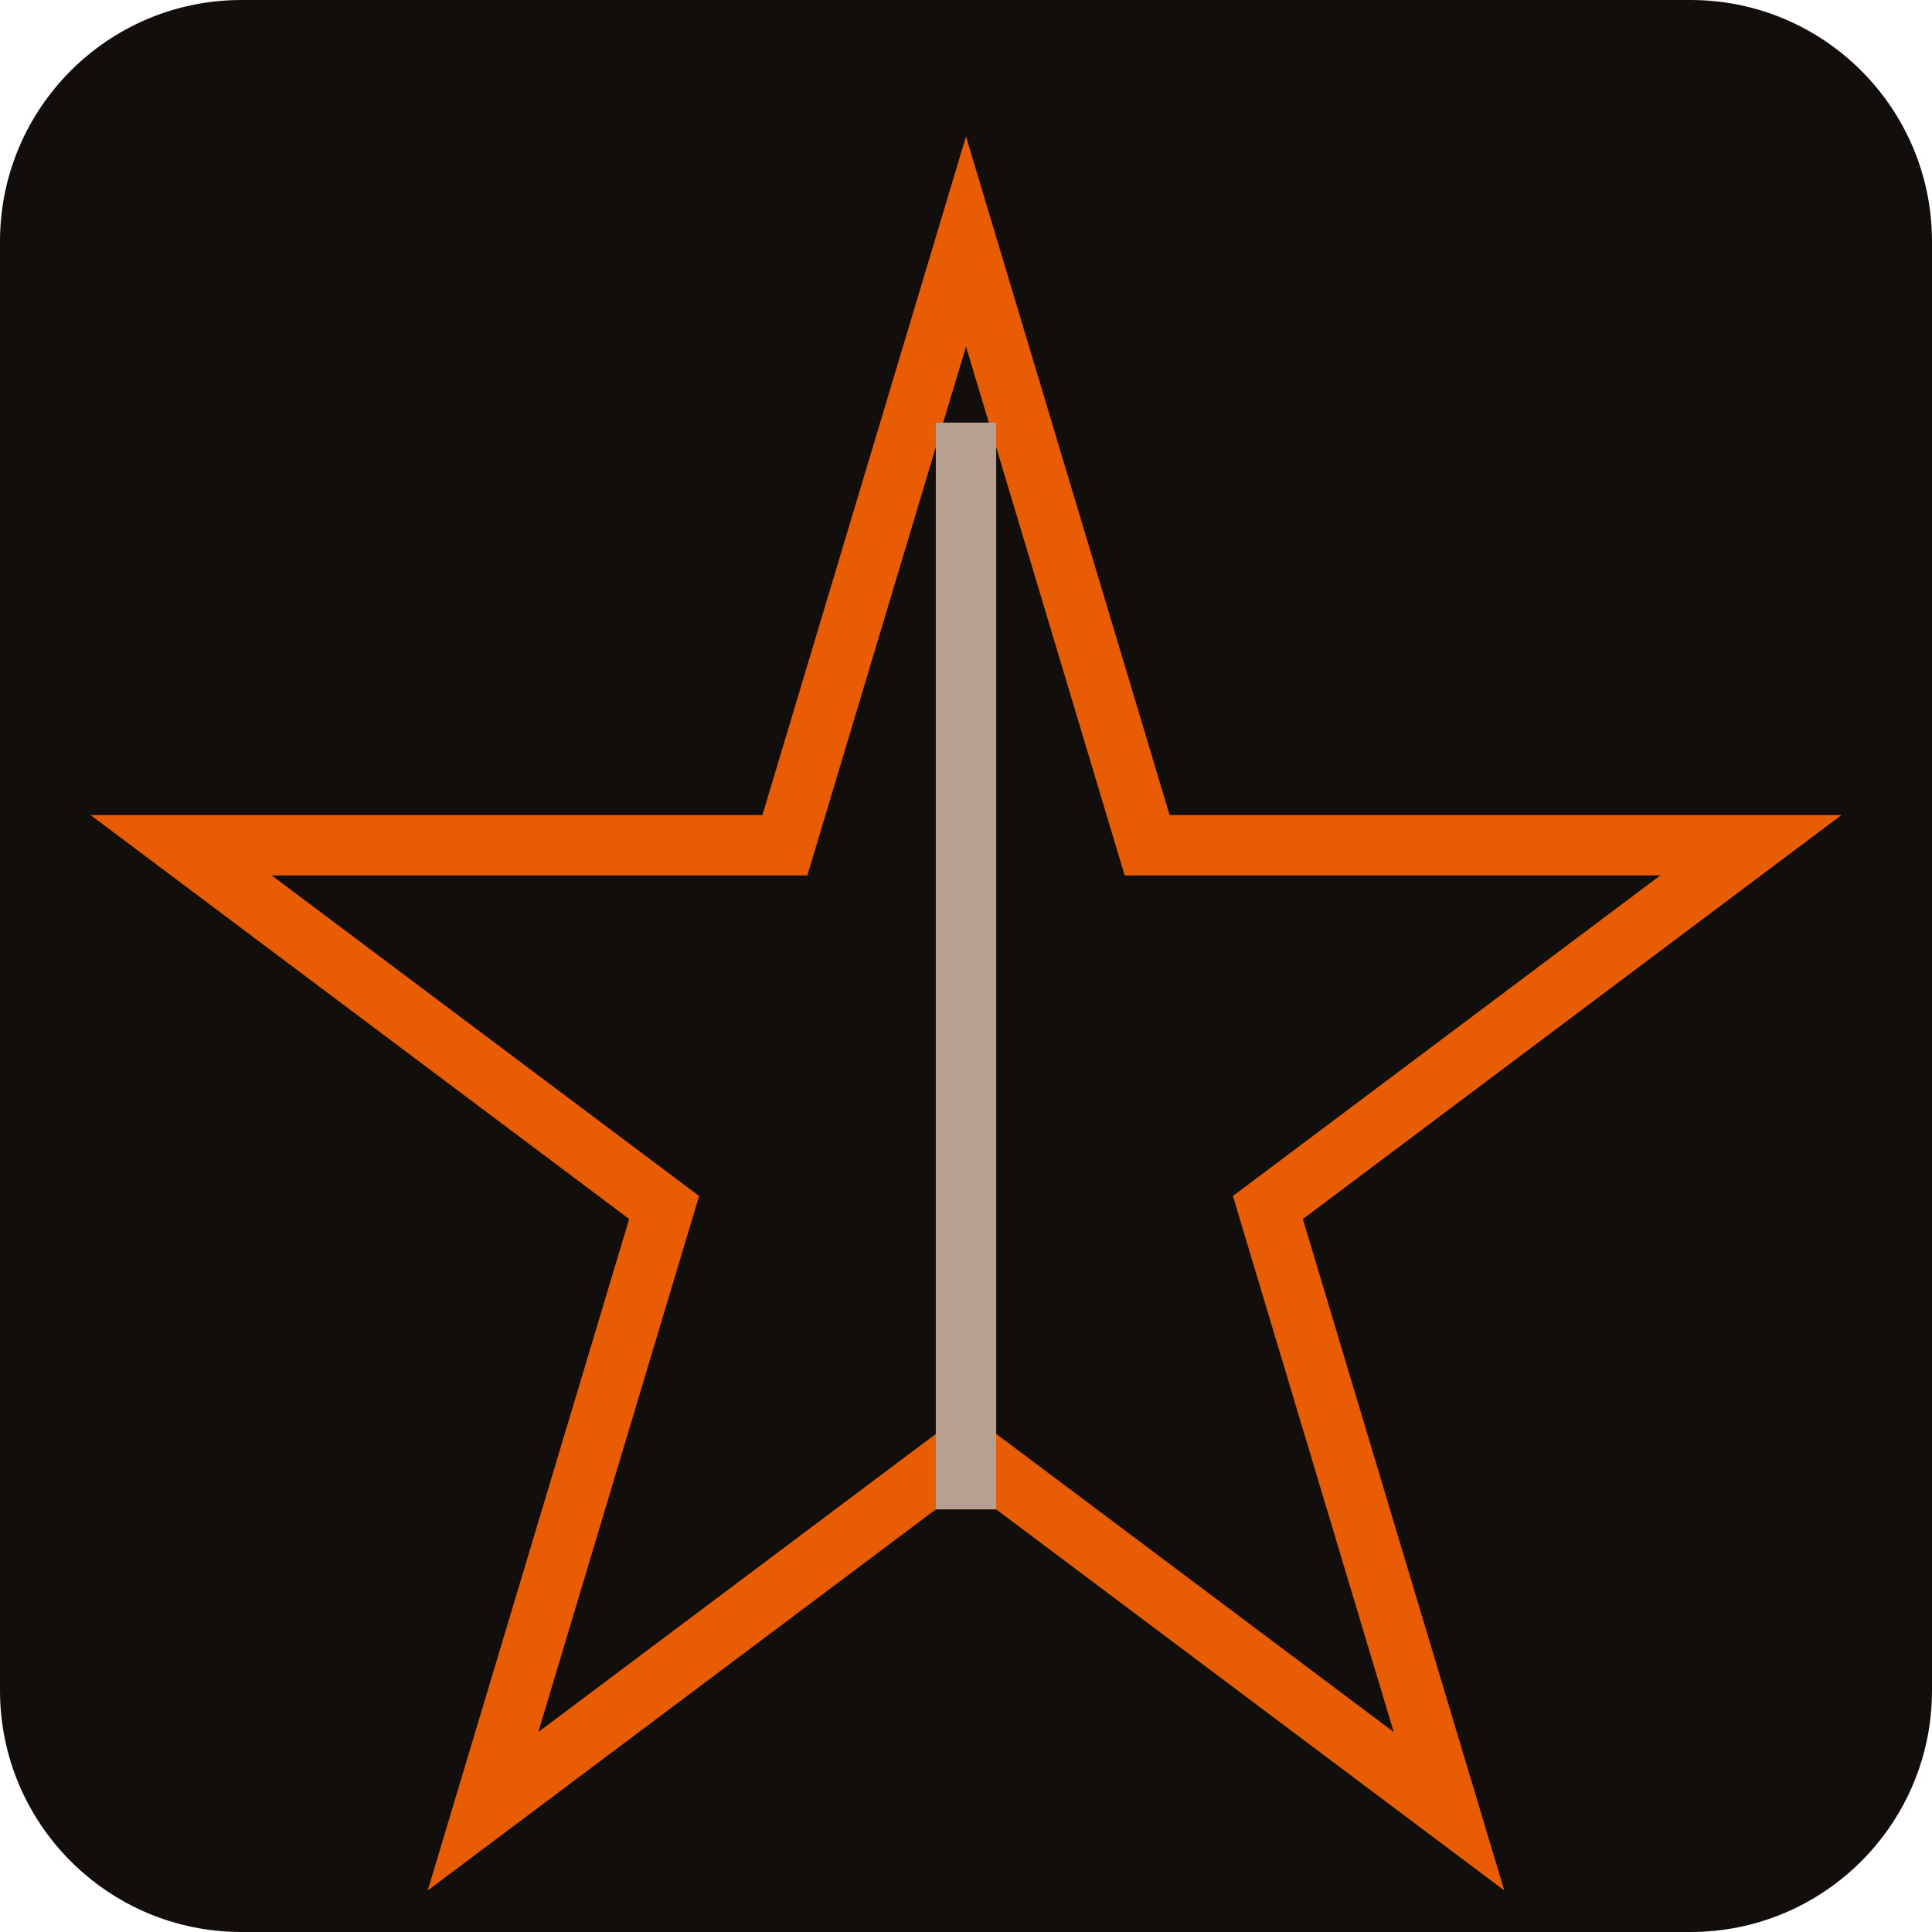
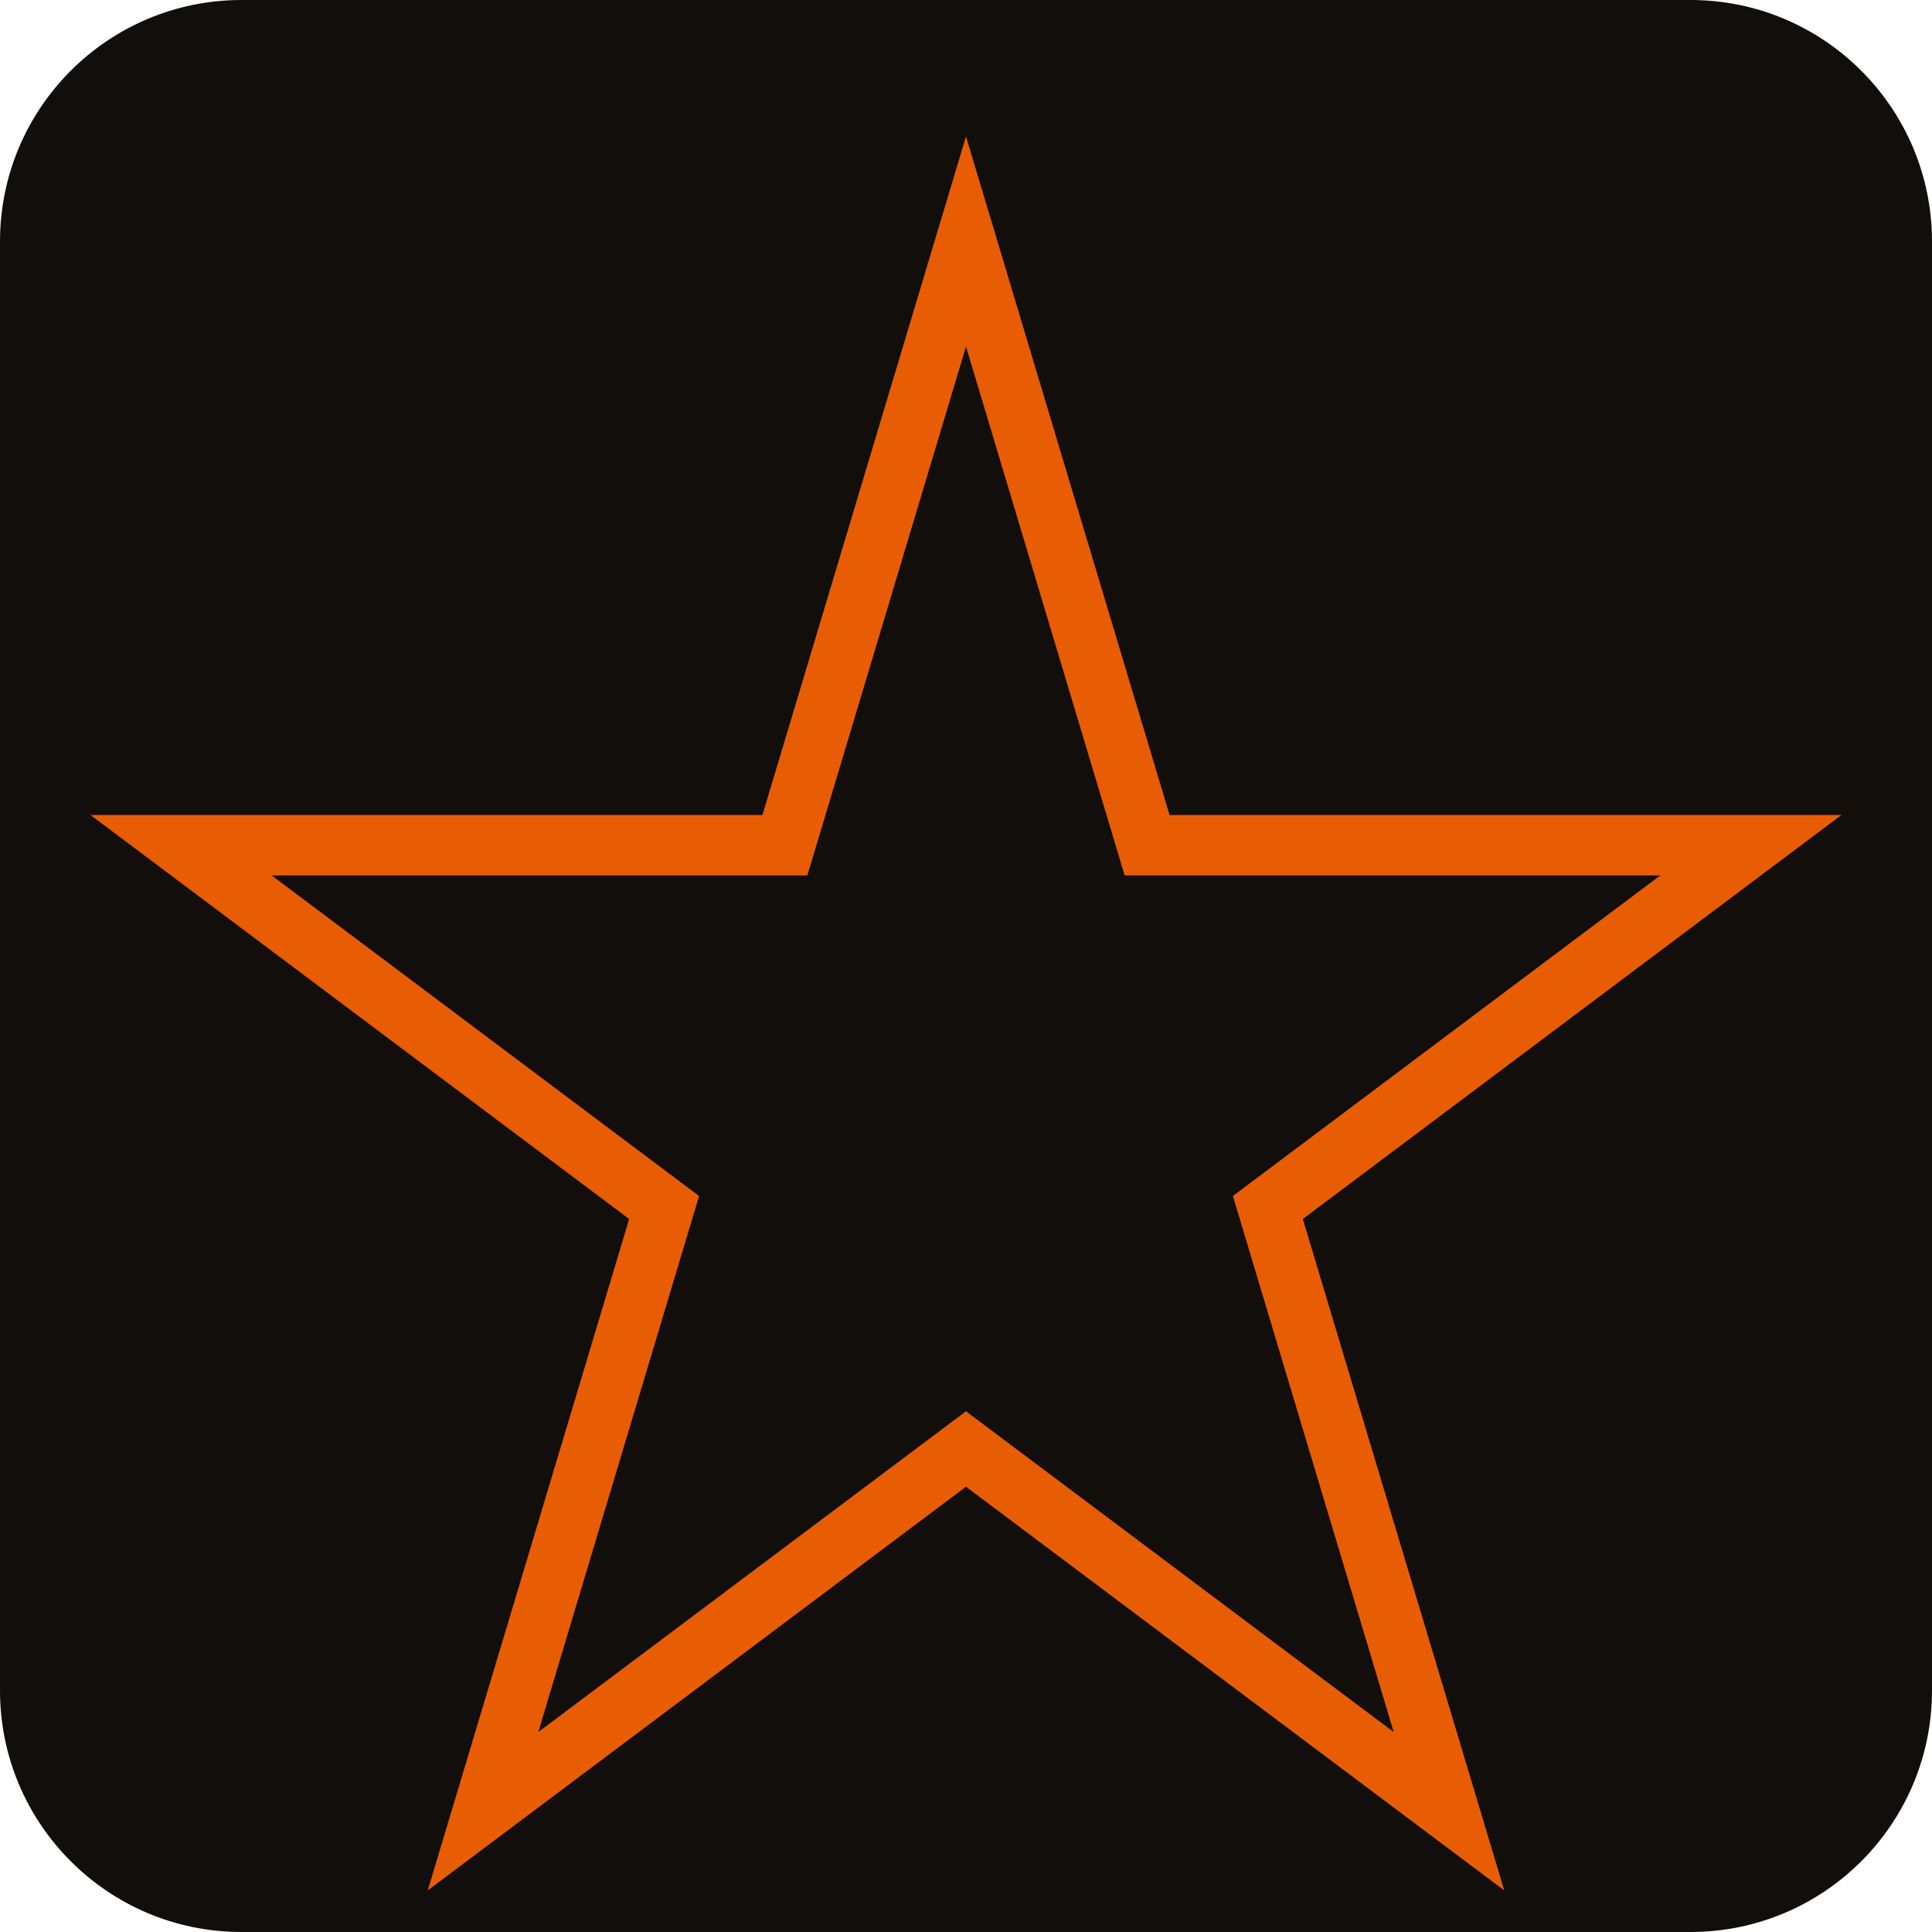
<svg xmlns="http://www.w3.org/2000/svg" viewBox="0 0 64 64">
  <rect width="64" height="64" rx="8" fill="#120e0c" />
  <path d="M32 8l6 20h20l-16 12 6 20-16-12-16 12 6-20-16-12h20z" fill="none" stroke="#e85d04" stroke-width="2" />
-   <line x1="32" y1="14" x2="32" y2="50" stroke="#b7a090" stroke-width="2" />
</svg>
